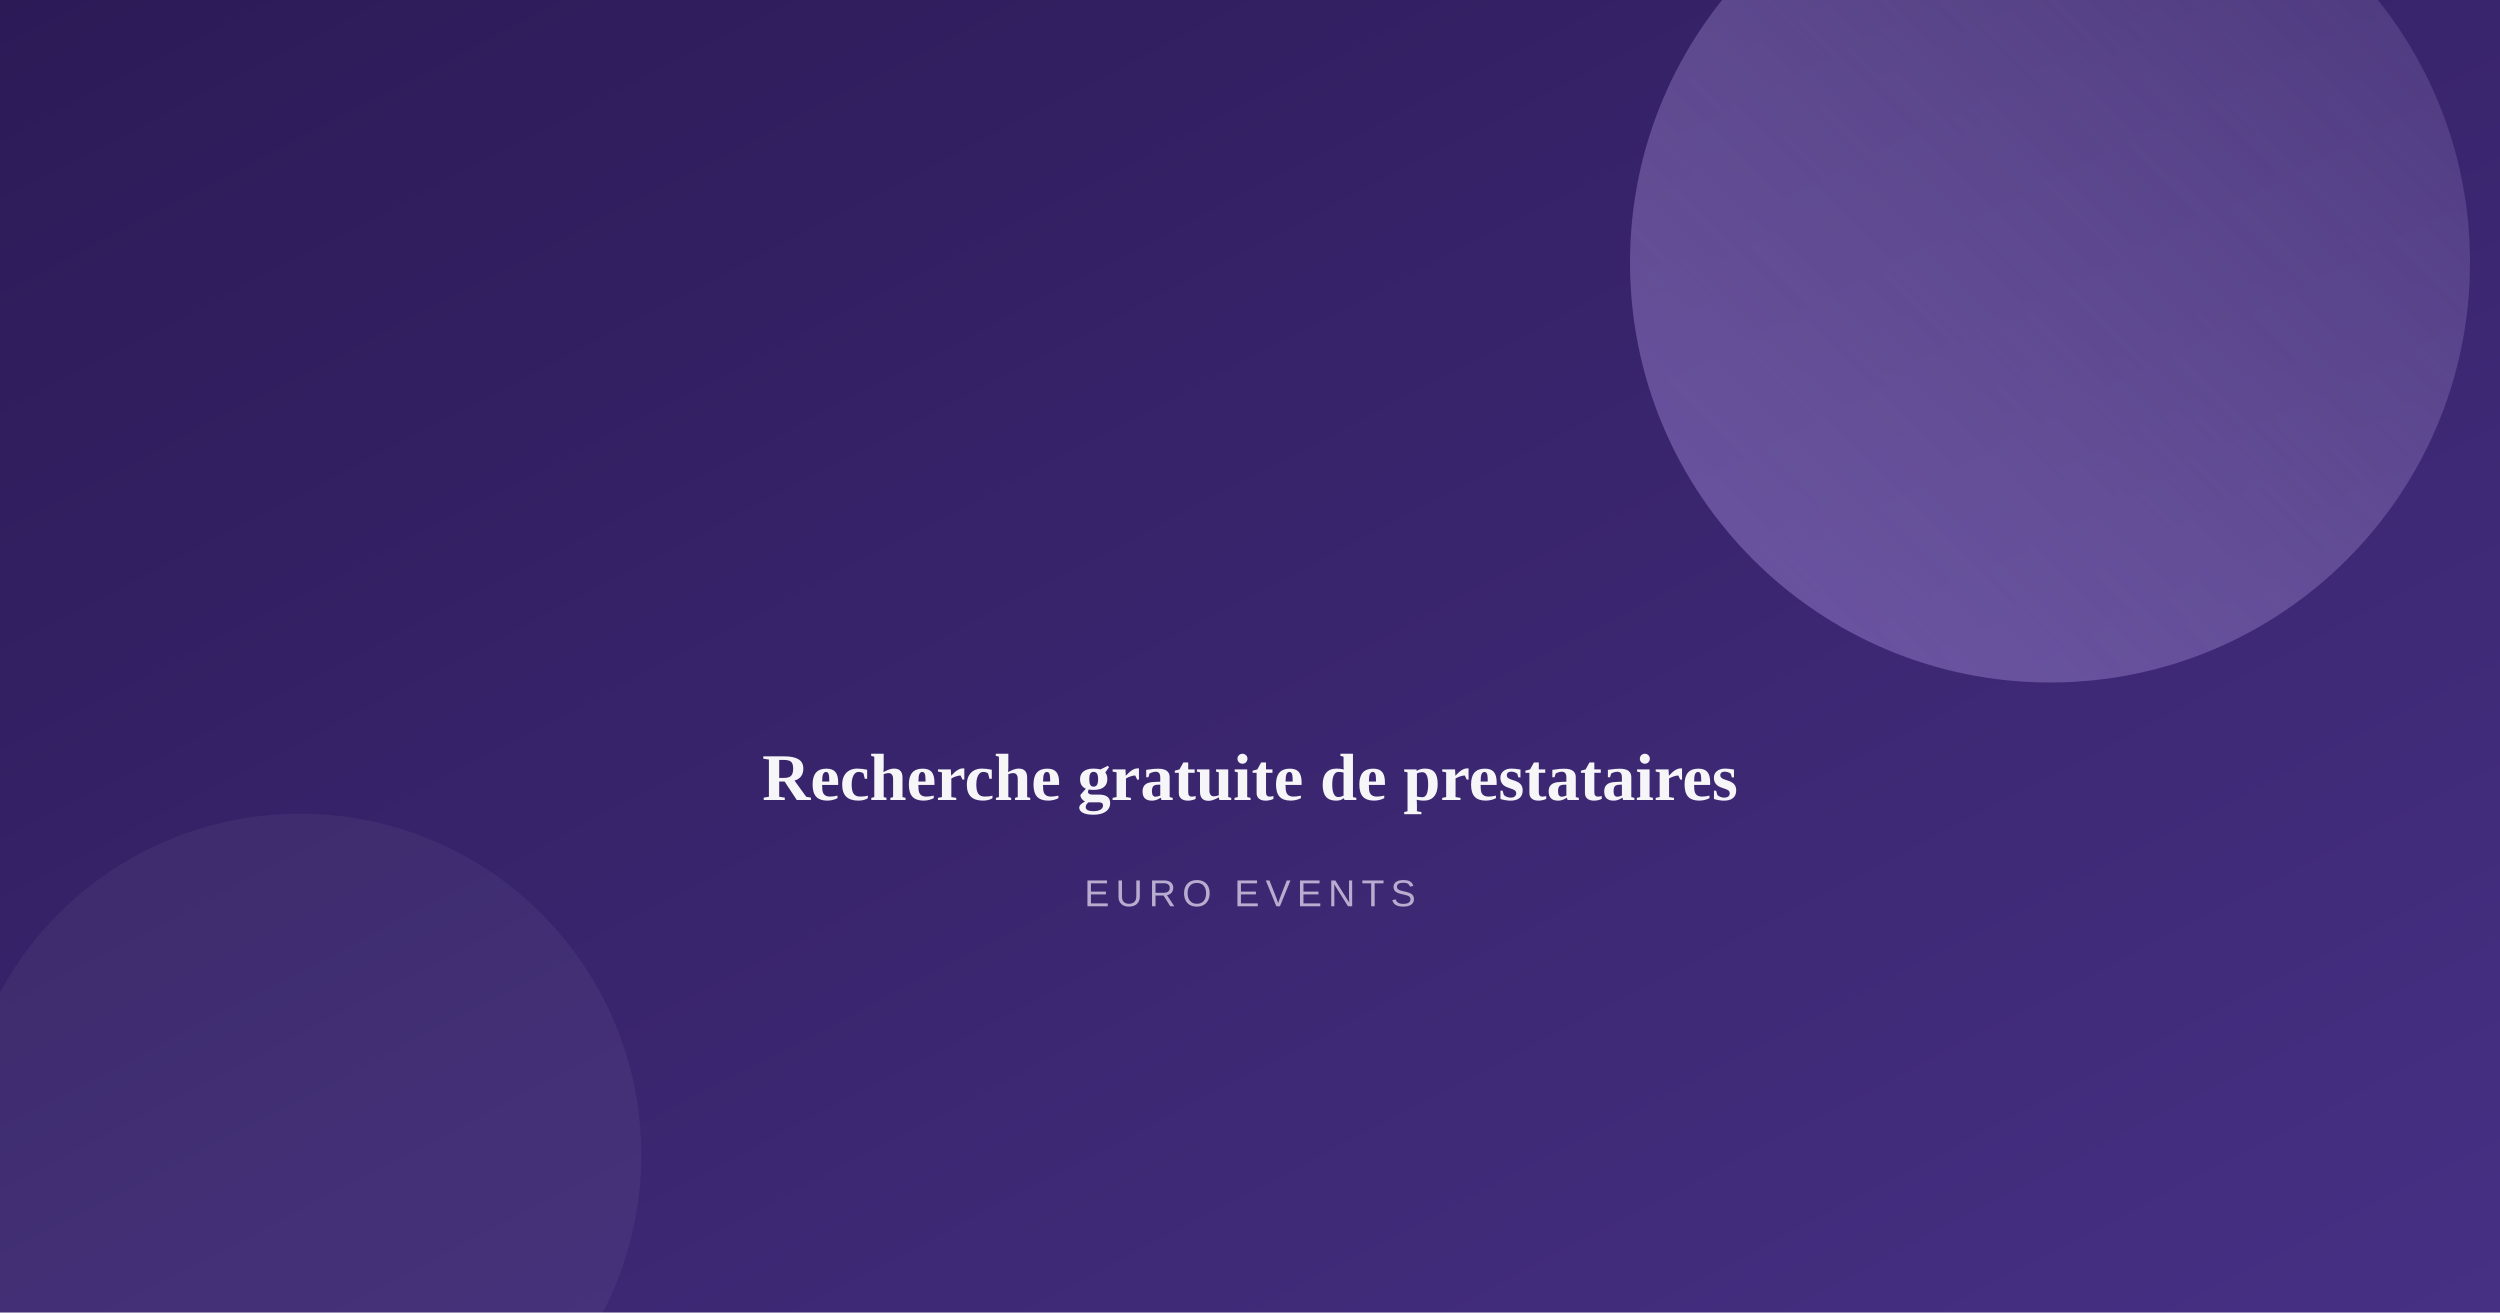
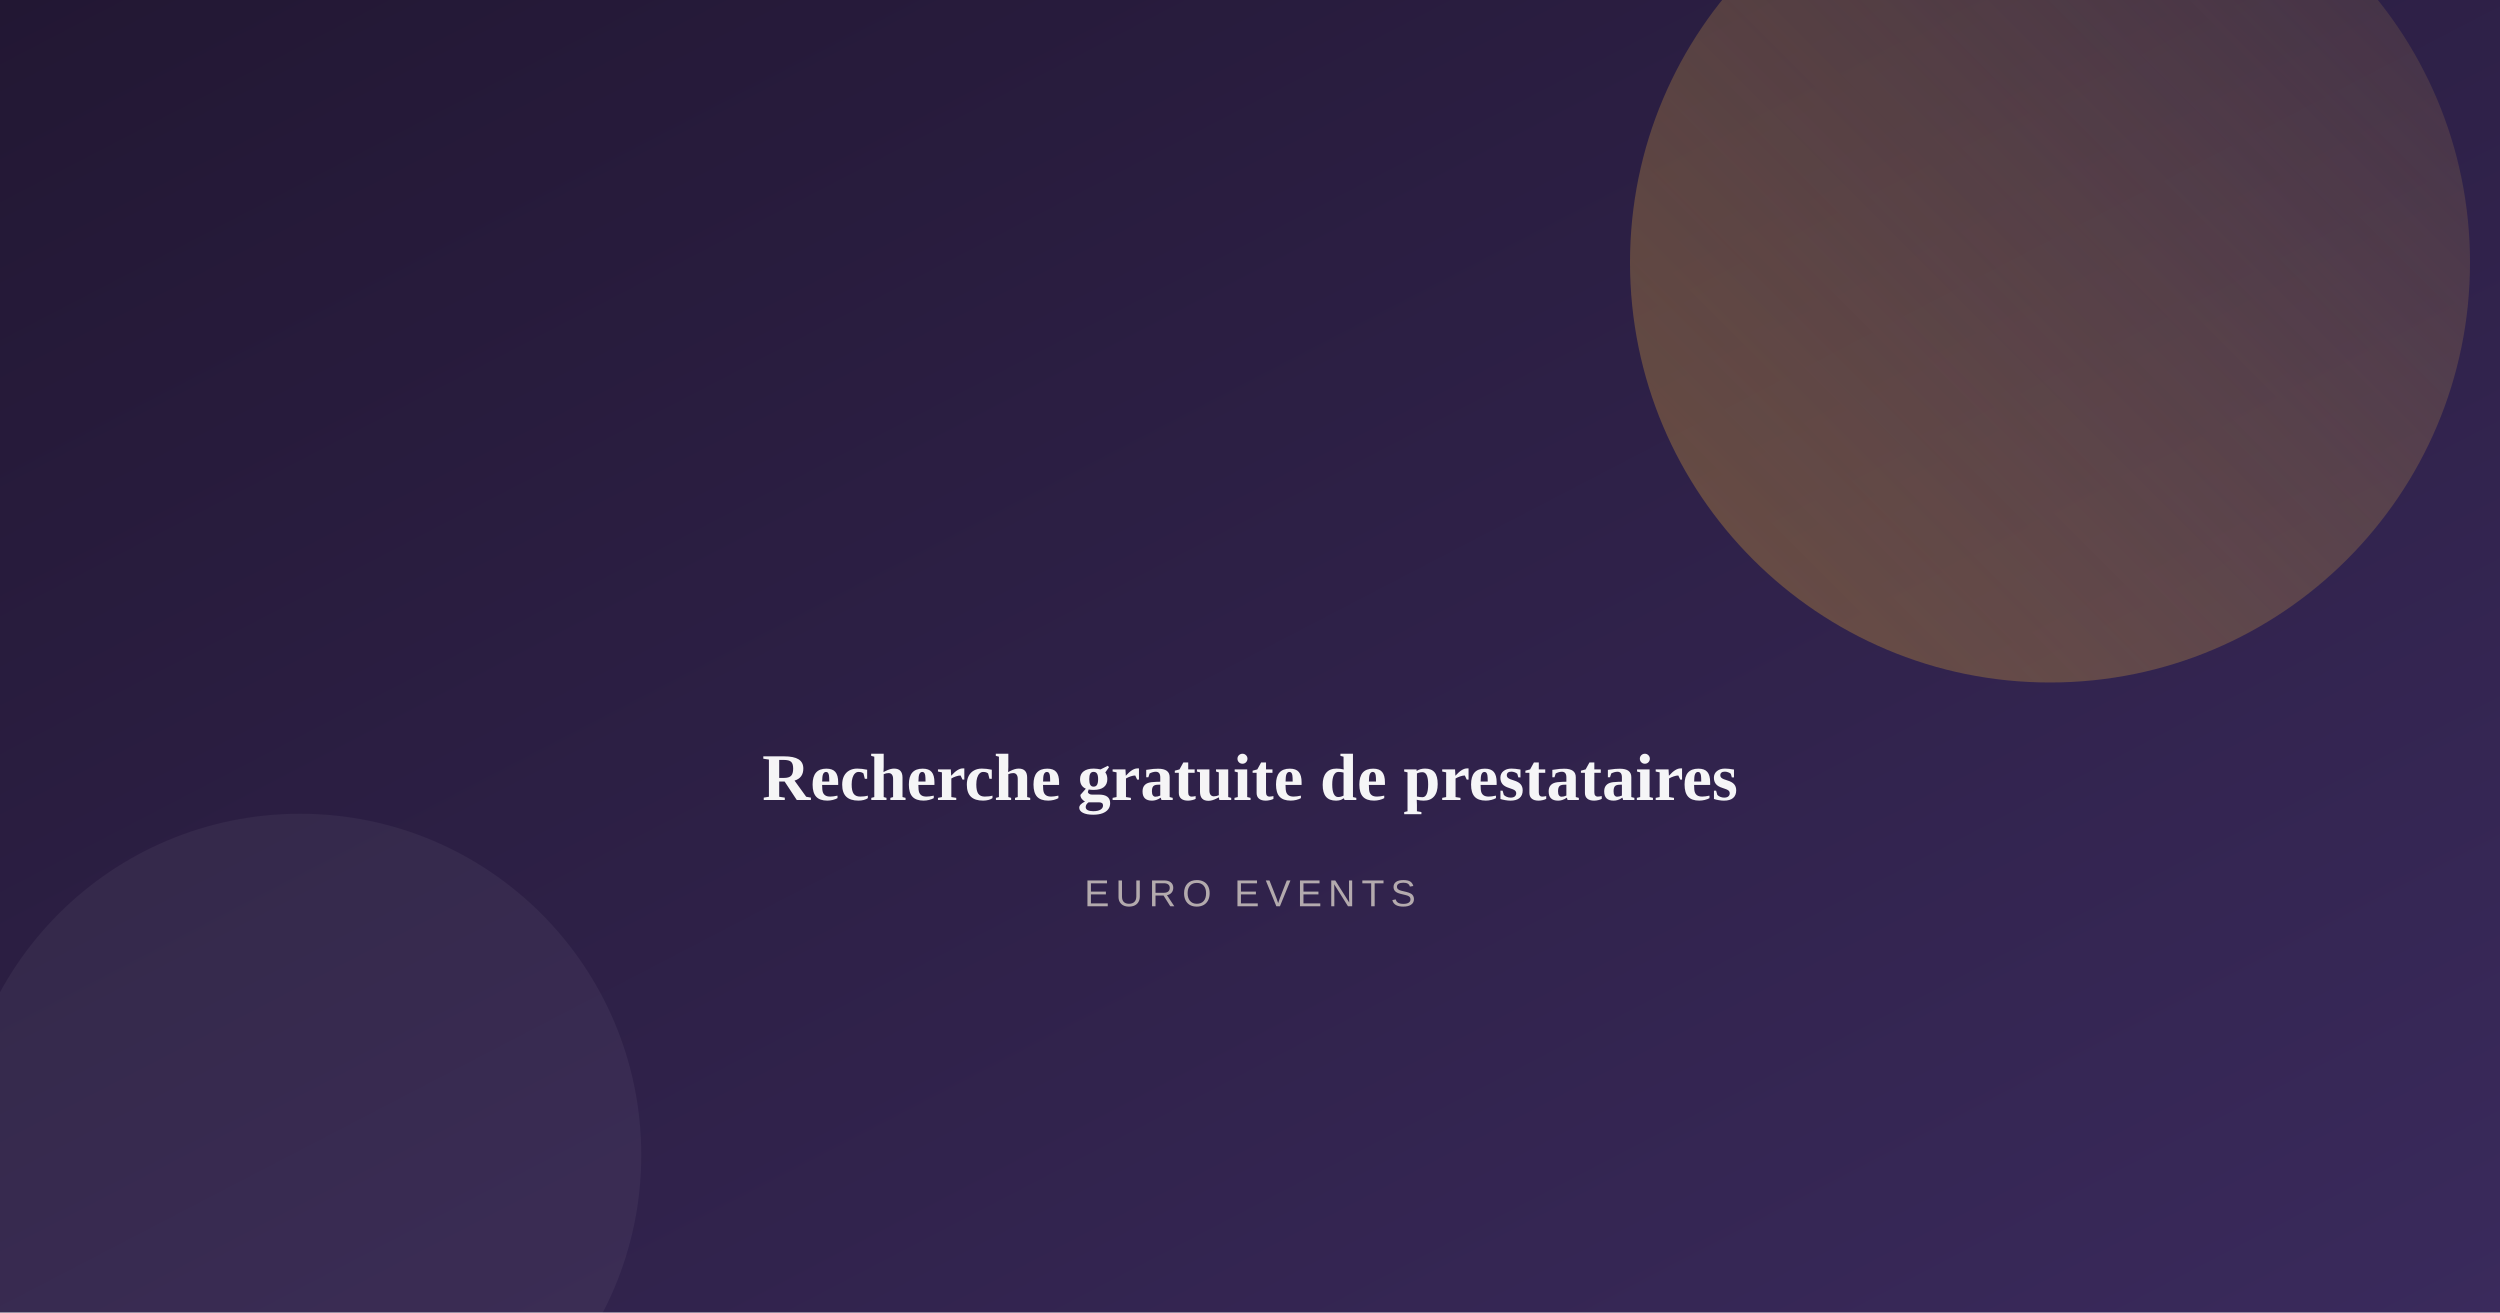
<svg xmlns="http://www.w3.org/2000/svg" width="1200" height="630" viewBox="0 0 1200 630" role="img" aria-label="Recherche gratuite de prestataires">
  <defs>
-     <linearGradient id="g7qlk7p" x1="0" y1="0" x2="1" y2="1">
-       <stop offset="0" stop-color="#2c1a57" />
-       <stop offset="1" stop-color="#463084" />
+     <linearGradient id="gt3u6q2" x1="0" y1="0" x2="1" y2="1">
+       <stop offset="0" stop-color="#221733" />
+       <stop offset="1" stop-color="#3a2a5c" />
    </linearGradient>
-     <linearGradient id="a7qlk7p" x1="0" y1="1" x2="1" y2="0">
-       <stop offset="0" stop-color="#9d82d6" stop-opacity="0.9" />
-       <stop offset="1" stop-color="#c9b8e8" stop-opacity="0.2" />
+     <linearGradient id="at3u6q2" x1="0" y1="1" x2="1" y2="0">
+       <stop offset="0" stop-color="#a87c3a" stop-opacity="0.9" />
+       <stop offset="1" stop-color="#c49a52" stop-opacity="0.2" />
    </linearGradient>
  </defs>
-   <rect width="1200" height="630" fill="url(#g7qlk7p)" />
-   <circle cx="984" cy="126" r="201.6" fill="url(#a7qlk7p)" opacity="0.55" />
+   <rect width="1200" height="630" fill="url(#gt3u6q2)" />
+   <circle cx="984" cy="126" r="201.6" fill="url(#at3u6q2)" opacity="0.55" />
  <circle cx="144" cy="554.4" r="163.8" fill="#ffffff" opacity="0.05" />
  <g transform="translate(600, 315)" text-anchor="middle" fill="#ffffff" font-family="Georgia, 'Times New Roman', serif">
    <text y="-6" font-size="76" />
    <text y="69" font-size="32" font-weight="600" opacity="0.95">Recherche gratuite de prestataires</text>
-     <text y="120" font-size="18" fill="#ece6f7" opacity="0.7" font-family="Arial, sans-serif" letter-spacing="3">EURO EVENTS</text>
+     <text y="120" font-size="18" fill="#ebe4d7" opacity="0.7" font-family="Arial, sans-serif" letter-spacing="3">EURO EVENTS</text>
  </g>
</svg>
